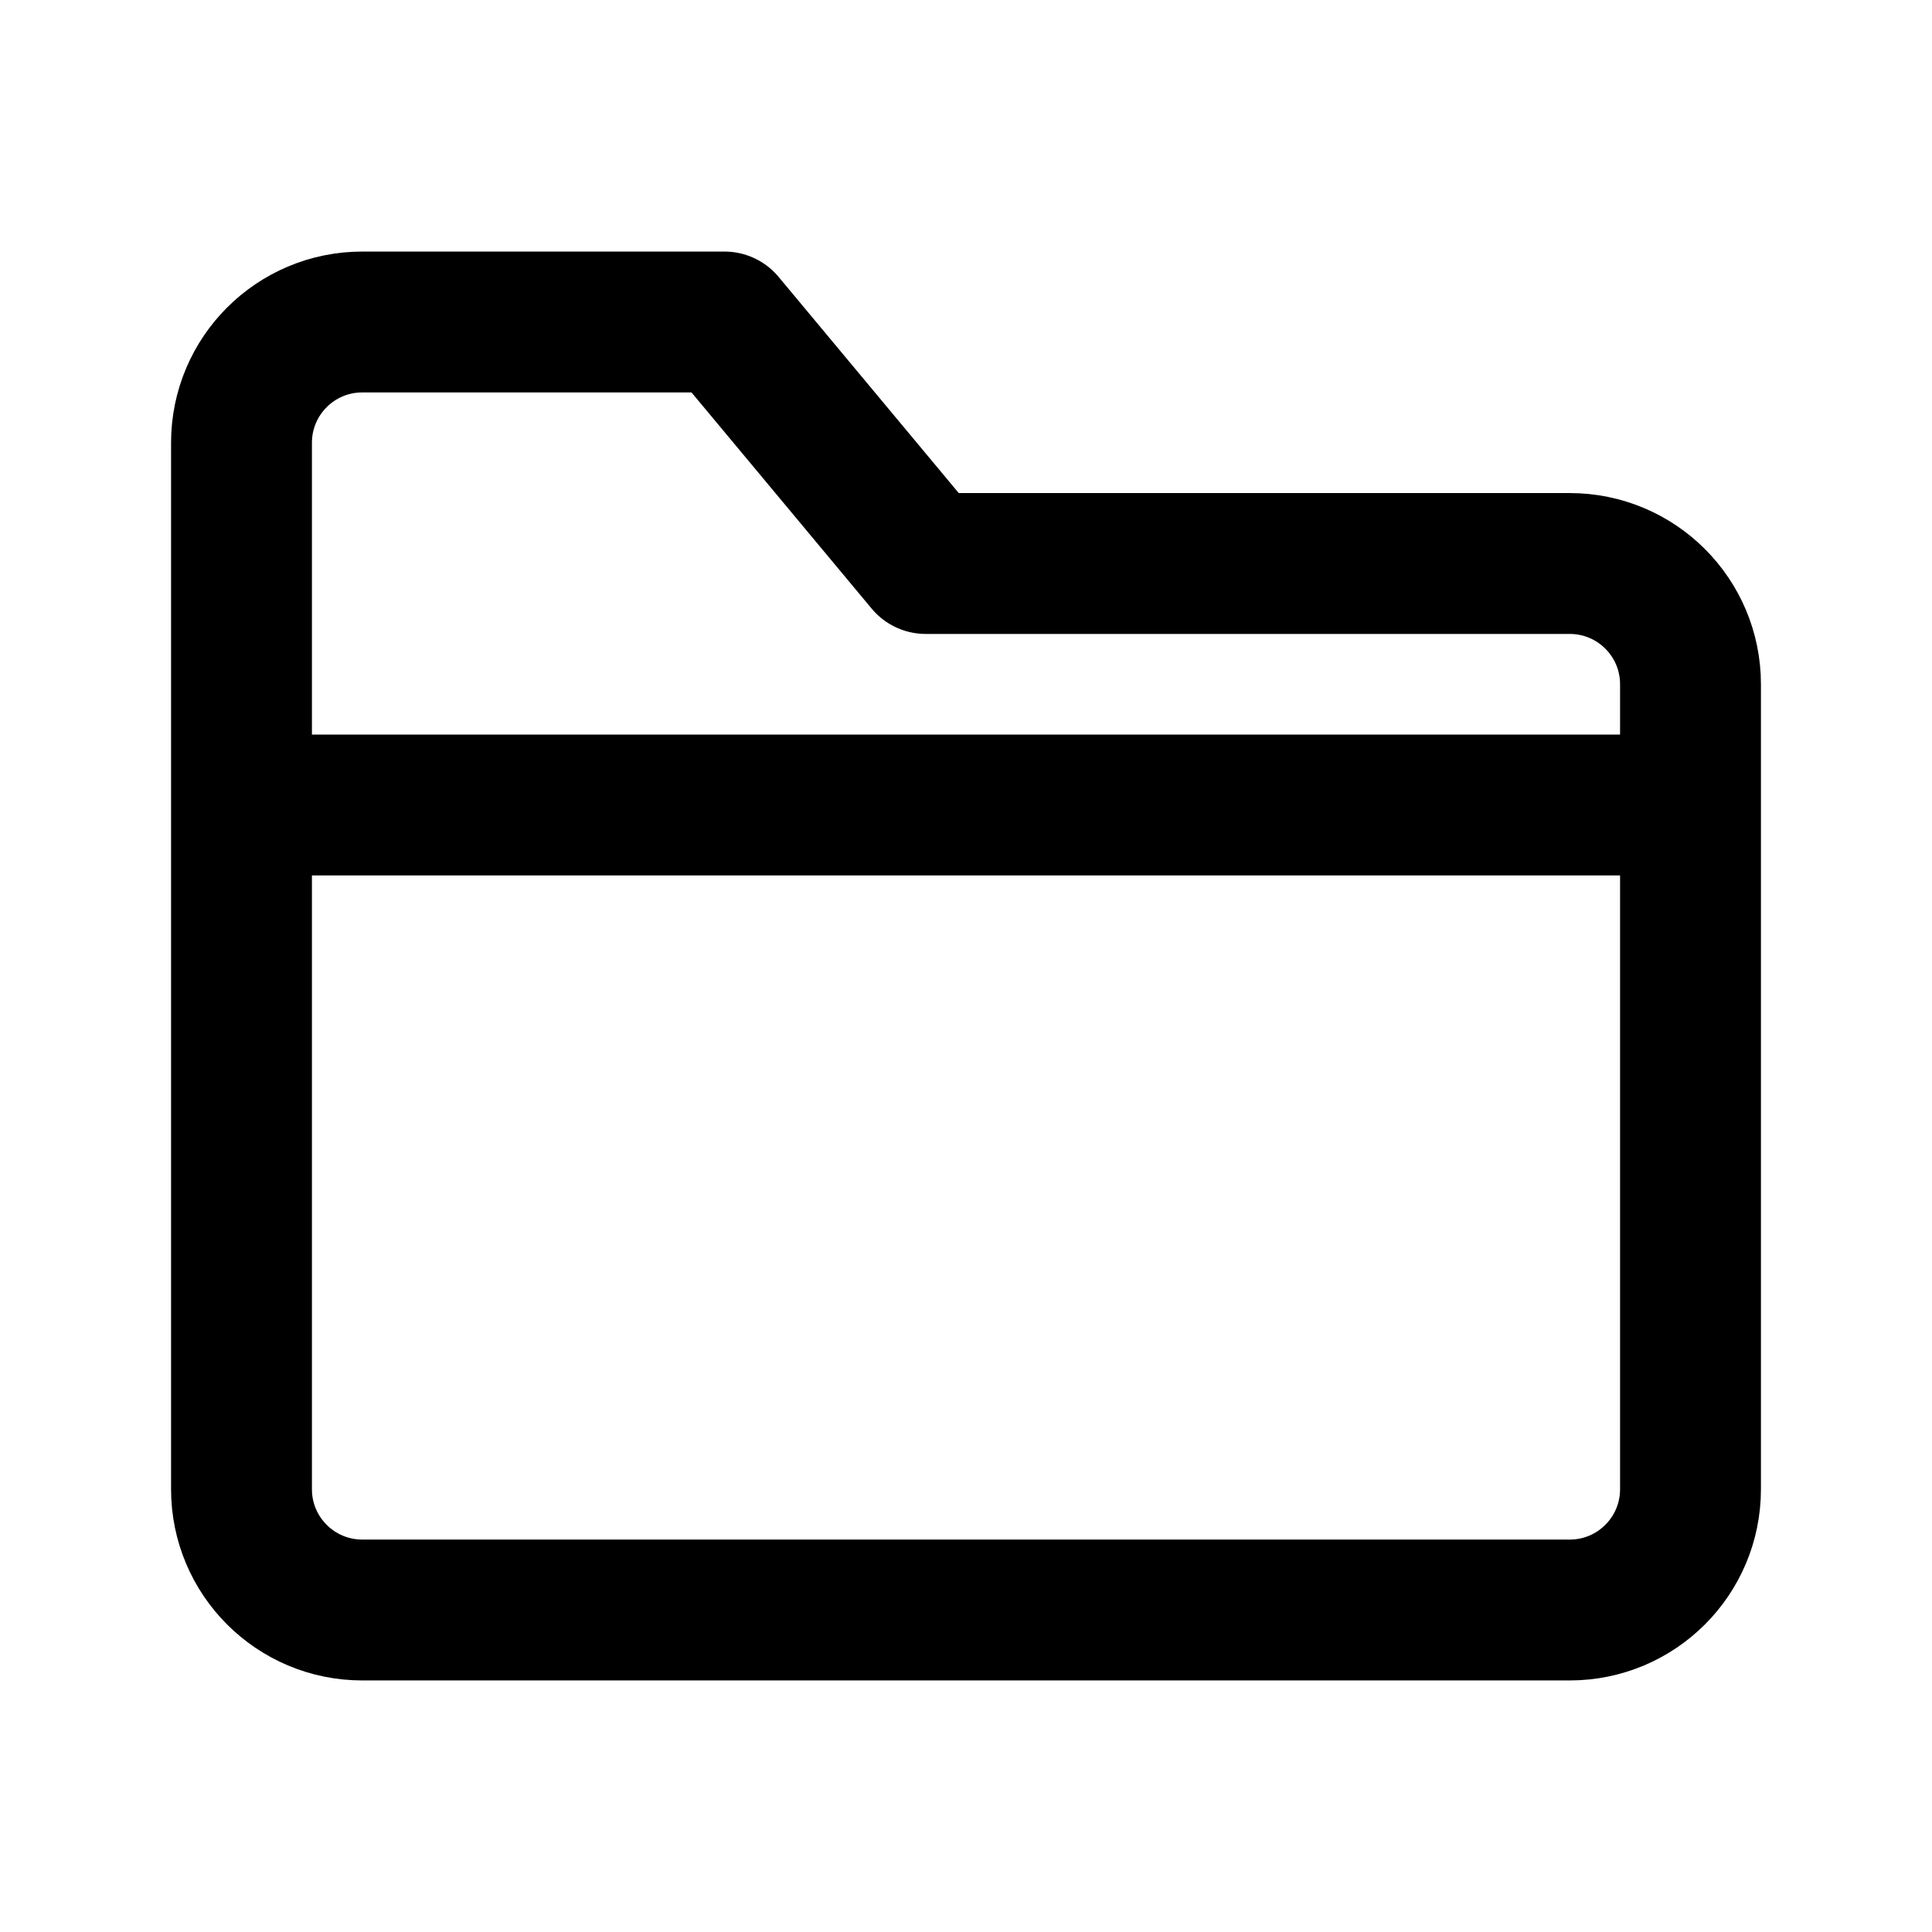
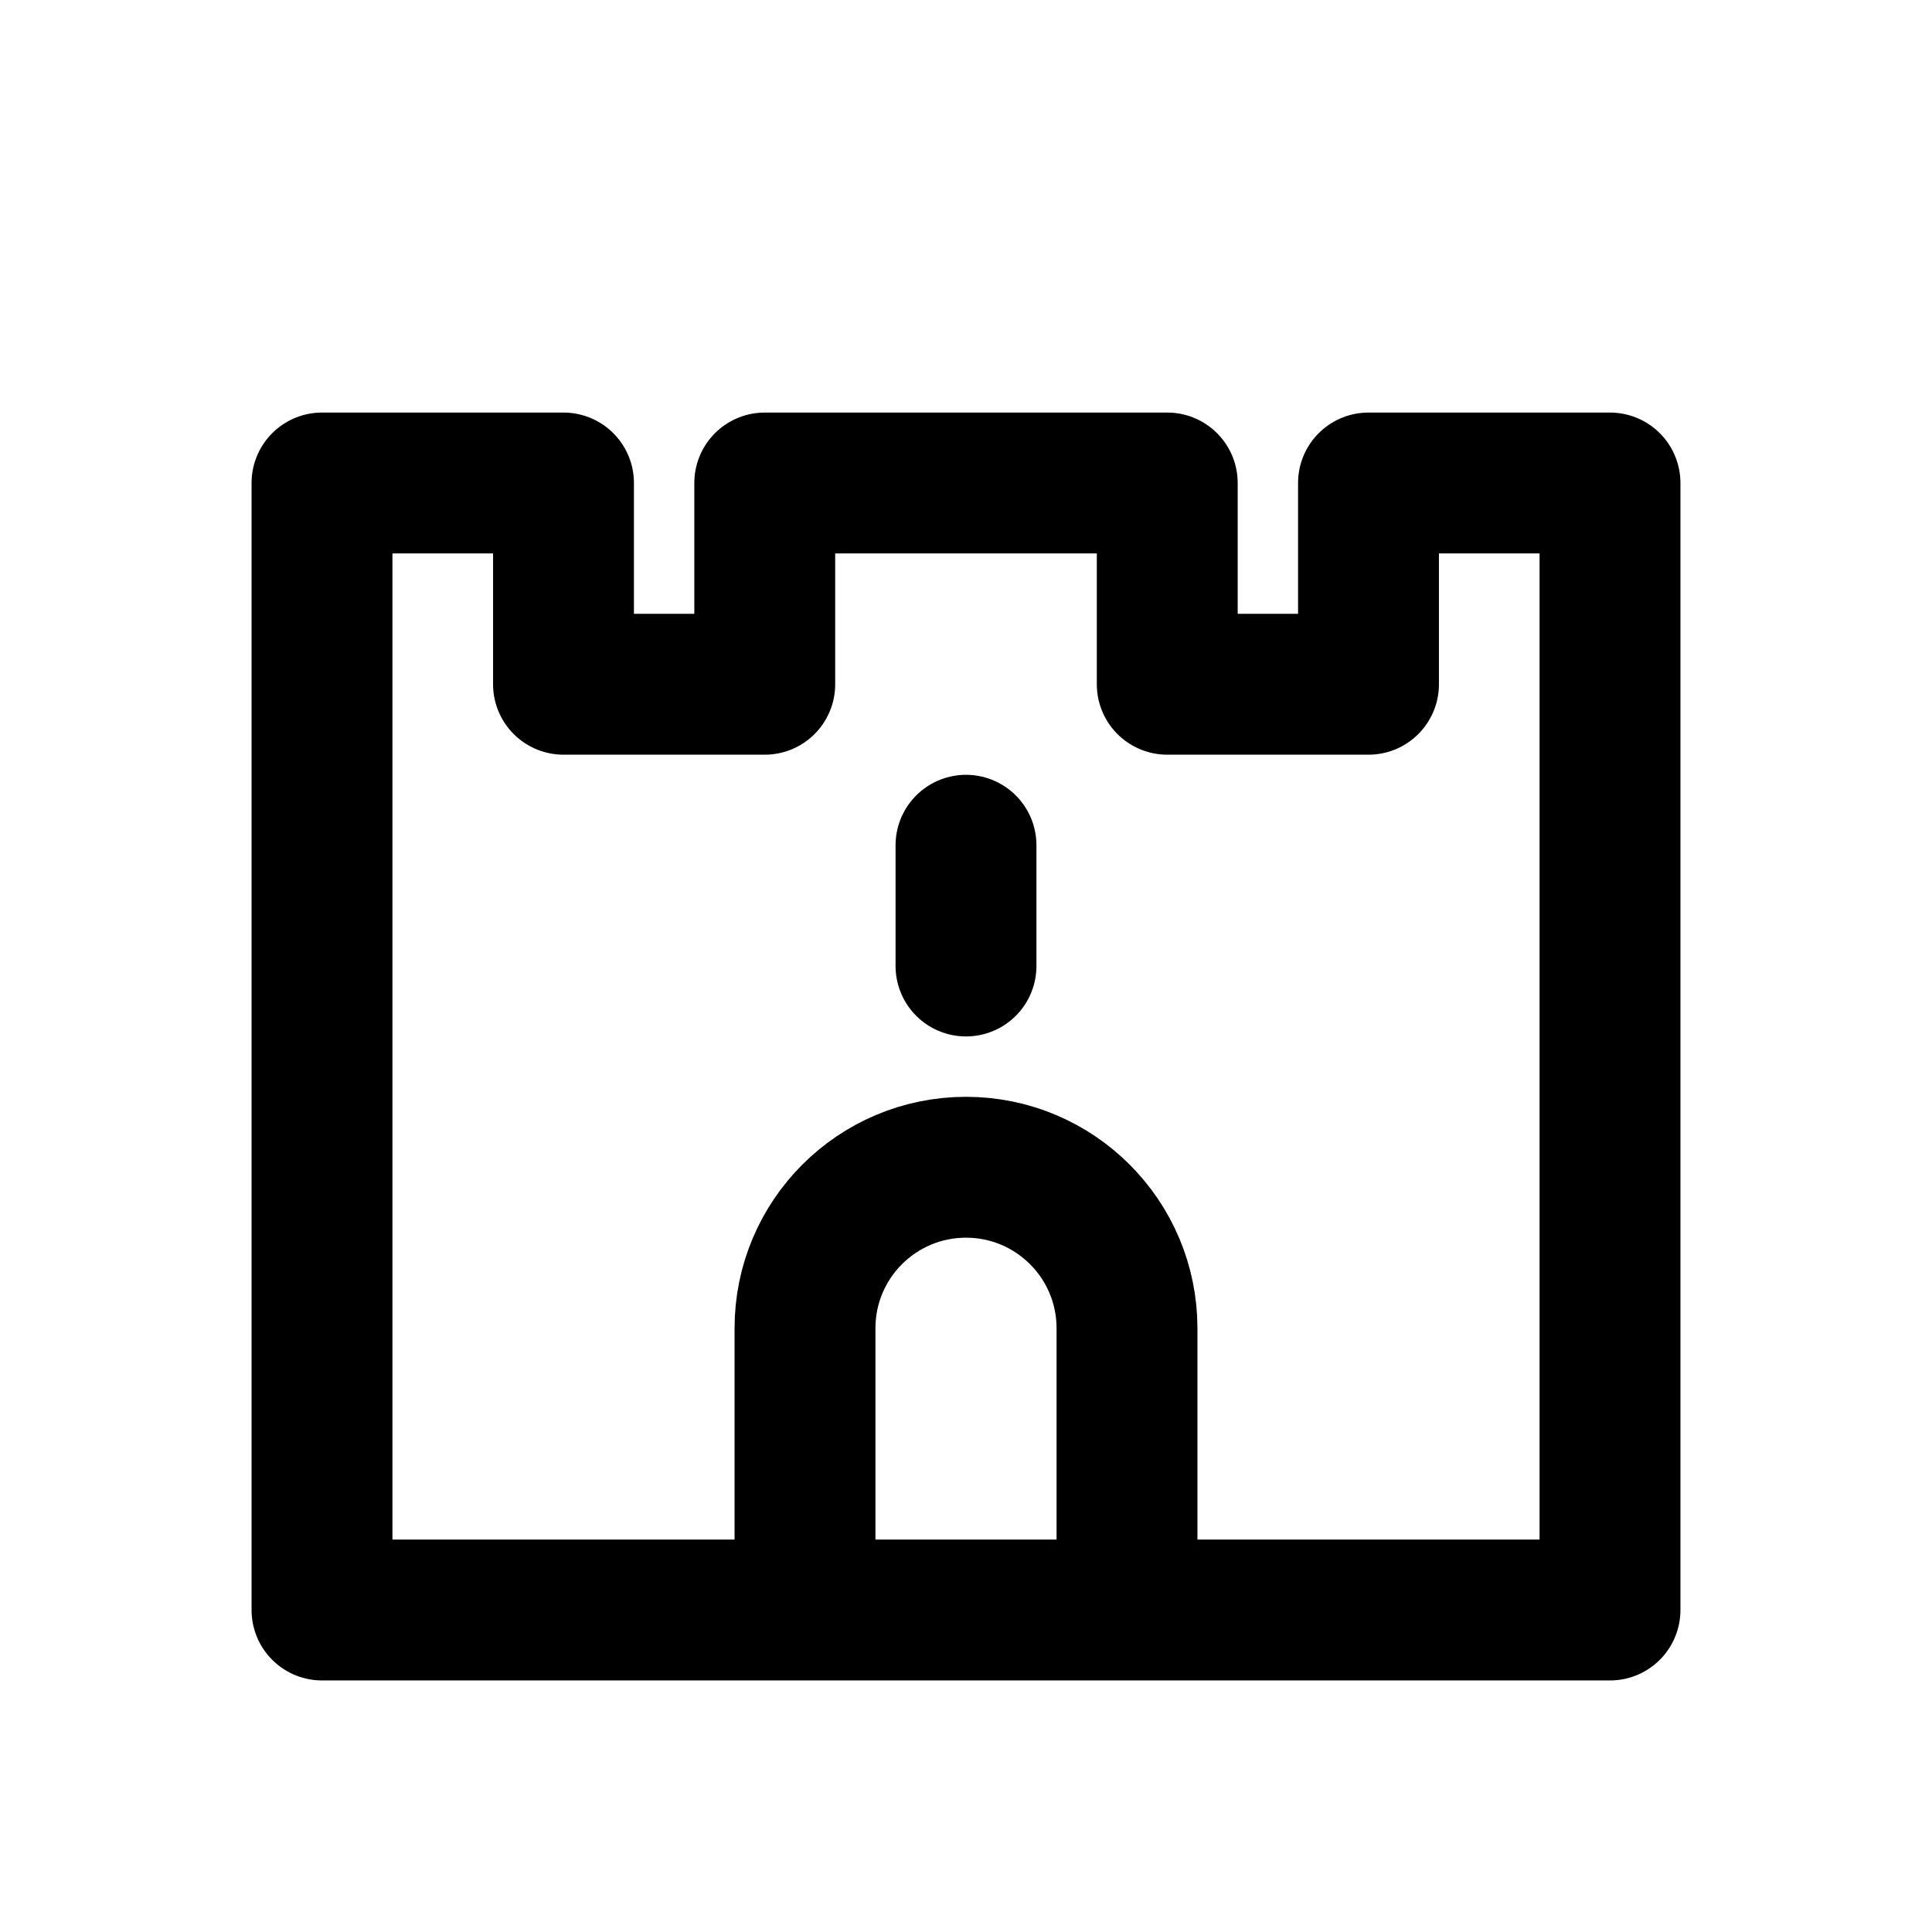
<svg xmlns="http://www.w3.org/2000/svg" viewBox="0 0 24 24" width="24" height="24" fill="none" stroke="currentColor" stroke-width="1.75" stroke-linecap="round" stroke-linejoin="round">
-   <path d="M3 7V5.5A1.5 1.5 0 0 1 4.5 4H9l2.5 3h8A1.5 1.5 0 0 1 21 8.5v10a1.5 1.5 0 0 1-1.5 1.5h-15A1.5 1.5 0 0 1 3 18.5V7Zm0 3h18" />
+   <path d="M4 20V6h3v2.5h2.5V6h5v2.5H17V6h3v14H4ZM10 20v-3.5a2 2 0 0 1 4 0V20M12 10.5V12" />
</svg>
